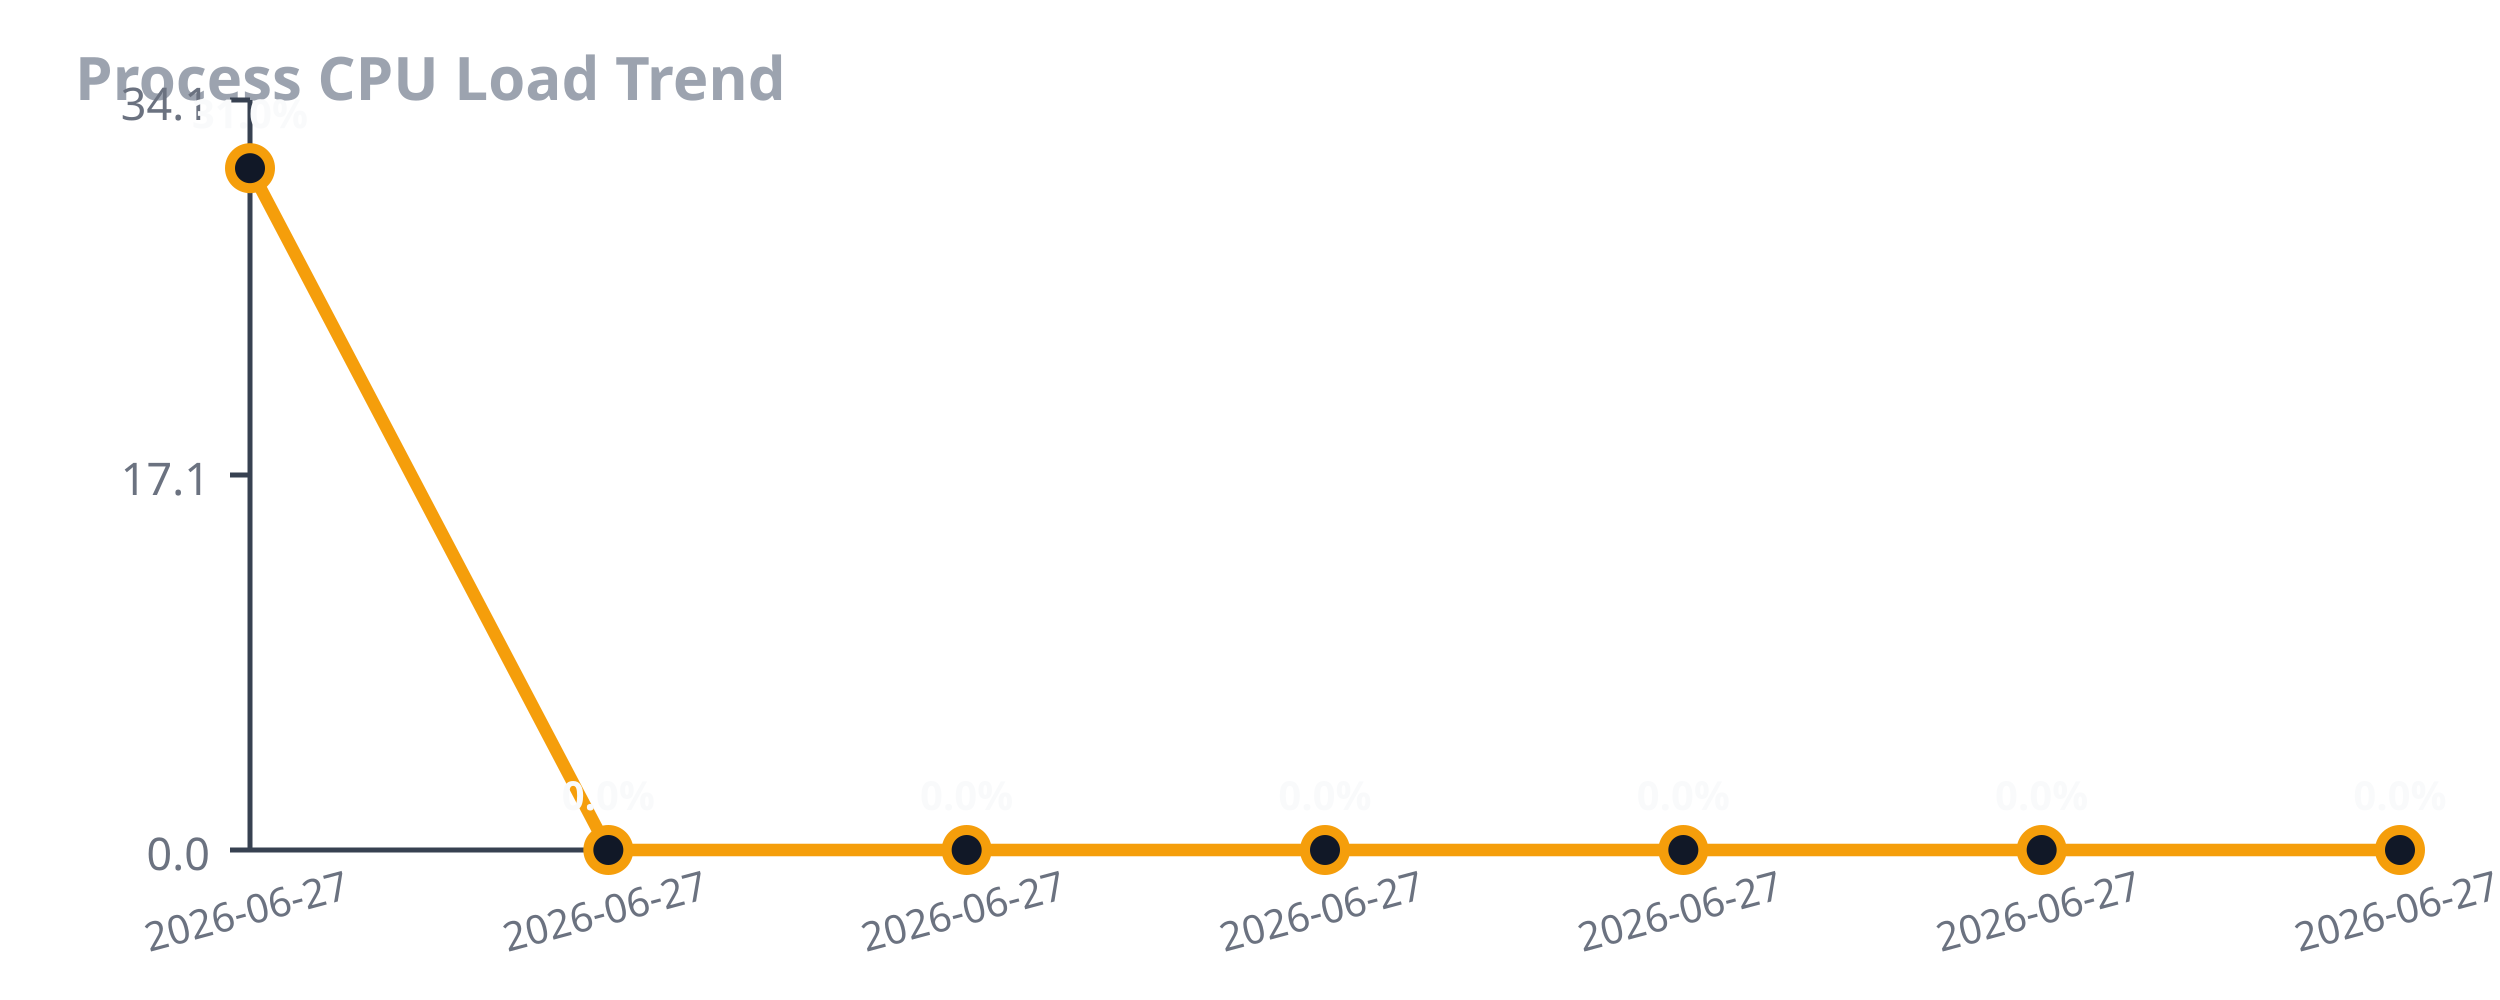
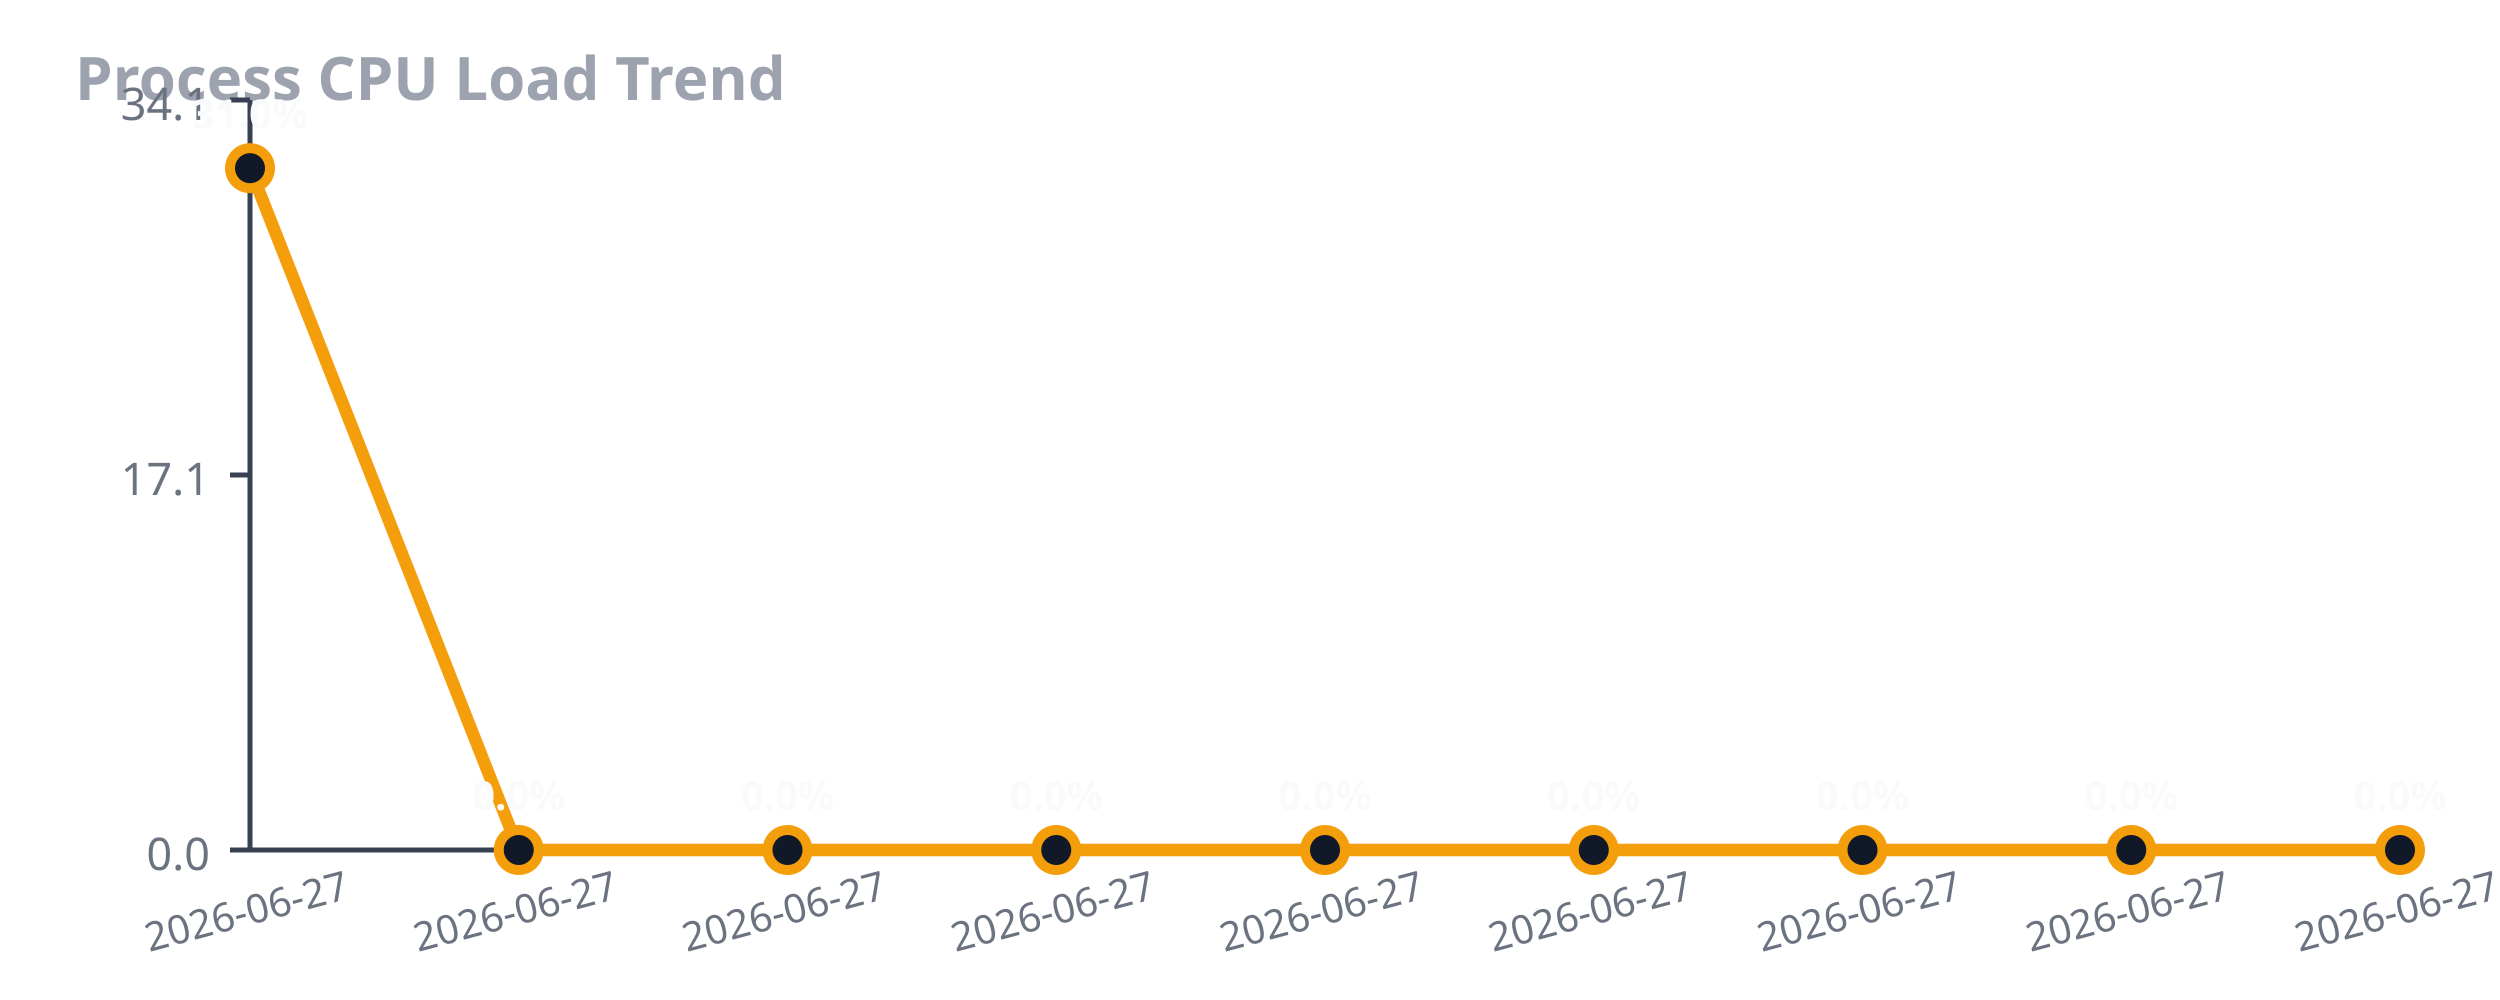
<svg xmlns="http://www.w3.org/2000/svg" width="500" height="200" viewBox="0 0 500 200" style="background:#111827; font-family:sans-serif; border-radius:8px; border:1px solid #374151;">
  <text x="15" y="20" fill="#9CA3AF" font-size="12" font-weight="bold">Process CPU Load Trend</text>
  <line x1="50" y1="20" x2="50" y2="170" stroke="#374151" stroke-width="1" />
  <line x1="50" y1="170" x2="480" y2="170" stroke="#374151" stroke-width="1" />
  <line x1="46" y1="170.0" x2="50" y2="170.0" stroke="#374151" stroke-width="1" />
  <text x="42" y="174.0" fill="#6B7280" font-size="9" text-anchor="end">0.0</text>
  <line x1="46" y1="95.0" x2="50" y2="95.0" stroke="#374151" stroke-width="1" />
  <text x="42" y="99.0" fill="#6B7280" font-size="9" text-anchor="end">17.1</text>
  <line x1="46" y1="20.0" x2="50" y2="20.0" stroke="#374151" stroke-width="1" />
  <text x="42" y="24.0" fill="#6B7280" font-size="9" text-anchor="end">34.1</text>
-   <polyline fill="none" stroke="#F59E0B" stroke-width="2.5" points="50.0,33.636 121.667,170.0 193.333,170.0 265.0,170.0 336.667,170.0 408.333,170.0 480.0,170.0" />
+   <polyline fill="none" stroke="#F59E0B" stroke-width="2.5" points="50.0,33.636 103.75,170.0 157.5,170.0 211.25,170.0 265.0,170.0 318.75,170.0 372.5,170.0 426.25,170.0 480.0,170.0" />
  <circle cx="50.0" cy="33.636" r="4" fill="#111827" stroke="#F59E0B" stroke-width="2" />
  <text x="50.0" y="25.636" fill="#F9FAFB" font-size="8" font-weight="bold" text-anchor="middle">31.0%</text>
  <text x="50.0" y="185" fill="#6B7280" font-size="8" text-anchor="middle" transform="rotate(-15, 50.0, 185)">2026-06-27</text>
-   <circle cx="121.667" cy="170.0" r="4" fill="#111827" stroke="#F59E0B" stroke-width="2" />
-   <text x="121.667" y="162.0" fill="#F9FAFB" font-size="8" font-weight="bold" text-anchor="middle">0.0%</text>
-   <text x="121.667" y="185" fill="#6B7280" font-size="8" text-anchor="middle" transform="rotate(-15, 121.6667, 185)">2026-06-27</text>
-   <circle cx="193.333" cy="170.0" r="4" fill="#111827" stroke="#F59E0B" stroke-width="2" />
-   <text x="193.333" y="162.0" fill="#F9FAFB" font-size="8" font-weight="bold" text-anchor="middle">0.0%</text>
-   <text x="193.333" y="185" fill="#6B7280" font-size="8" text-anchor="middle" transform="rotate(-15, 193.3333, 185)">2026-06-27</text>
+   <circle cx="103.75" cy="170.0" r="4" fill="#111827" stroke="#F59E0B" stroke-width="2" />
+   <text x="103.75" y="162.0" fill="#F9FAFB" font-size="8" font-weight="bold" text-anchor="middle">0.0%</text>
+   <text x="103.75" y="185" fill="#6B7280" font-size="8" text-anchor="middle" transform="rotate(-15, 103.75, 185)">2026-06-27</text>
+   <circle cx="157.5" cy="170.0" r="4" fill="#111827" stroke="#F59E0B" stroke-width="2" />
+   <text x="157.5" y="162.0" fill="#F9FAFB" font-size="8" font-weight="bold" text-anchor="middle">0.0%</text>
+   <text x="157.5" y="185" fill="#6B7280" font-size="8" text-anchor="middle" transform="rotate(-15, 157.5, 185)">2026-06-27</text>
+   <circle cx="211.25" cy="170.0" r="4" fill="#111827" stroke="#F59E0B" stroke-width="2" />
+   <text x="211.25" y="162.0" fill="#F9FAFB" font-size="8" font-weight="bold" text-anchor="middle">0.0%</text>
+   <text x="211.25" y="185" fill="#6B7280" font-size="8" text-anchor="middle" transform="rotate(-15, 211.25, 185)">2026-06-27</text>
  <circle cx="265.0" cy="170.0" r="4" fill="#111827" stroke="#F59E0B" stroke-width="2" />
  <text x="265.0" y="162.0" fill="#F9FAFB" font-size="8" font-weight="bold" text-anchor="middle">0.0%</text>
  <text x="265.0" y="185" fill="#6B7280" font-size="8" text-anchor="middle" transform="rotate(-15, 265.0, 185)">2026-06-27</text>
-   <circle cx="336.667" cy="170.0" r="4" fill="#111827" stroke="#F59E0B" stroke-width="2" />
-   <text x="336.667" y="162.0" fill="#F9FAFB" font-size="8" font-weight="bold" text-anchor="middle">0.0%</text>
-   <text x="336.667" y="185" fill="#6B7280" font-size="8" text-anchor="middle" transform="rotate(-15, 336.6667, 185)">2026-06-27</text>
-   <circle cx="408.333" cy="170.0" r="4" fill="#111827" stroke="#F59E0B" stroke-width="2" />
-   <text x="408.333" y="162.0" fill="#F9FAFB" font-size="8" font-weight="bold" text-anchor="middle">0.0%</text>
-   <text x="408.333" y="185" fill="#6B7280" font-size="8" text-anchor="middle" transform="rotate(-15, 408.3333, 185)">2026-06-27</text>
+   <circle cx="318.75" cy="170.0" r="4" fill="#111827" stroke="#F59E0B" stroke-width="2" />
+   <text x="318.75" y="162.0" fill="#F9FAFB" font-size="8" font-weight="bold" text-anchor="middle">0.0%</text>
+   <text x="318.75" y="185" fill="#6B7280" font-size="8" text-anchor="middle" transform="rotate(-15, 318.75, 185)">2026-06-27</text>
+   <circle cx="372.5" cy="170.0" r="4" fill="#111827" stroke="#F59E0B" stroke-width="2" />
+   <text x="372.5" y="162.0" fill="#F9FAFB" font-size="8" font-weight="bold" text-anchor="middle">0.0%</text>
+   <text x="372.5" y="185" fill="#6B7280" font-size="8" text-anchor="middle" transform="rotate(-15, 372.5, 185)">2026-06-27</text>
+   <circle cx="426.25" cy="170.0" r="4" fill="#111827" stroke="#F59E0B" stroke-width="2" />
+   <text x="426.25" y="162.0" fill="#F9FAFB" font-size="8" font-weight="bold" text-anchor="middle">0.0%</text>
+   <text x="426.25" y="185" fill="#6B7280" font-size="8" text-anchor="middle" transform="rotate(-15, 426.25, 185)">2026-06-27</text>
  <circle cx="480.0" cy="170.0" r="4" fill="#111827" stroke="#F59E0B" stroke-width="2" />
  <text x="480.0" y="162.0" fill="#F9FAFB" font-size="8" font-weight="bold" text-anchor="middle">0.0%</text>
  <text x="480.0" y="185" fill="#6B7280" font-size="8" text-anchor="middle" transform="rotate(-15, 480.0, 185)">2026-06-27</text>
</svg>
